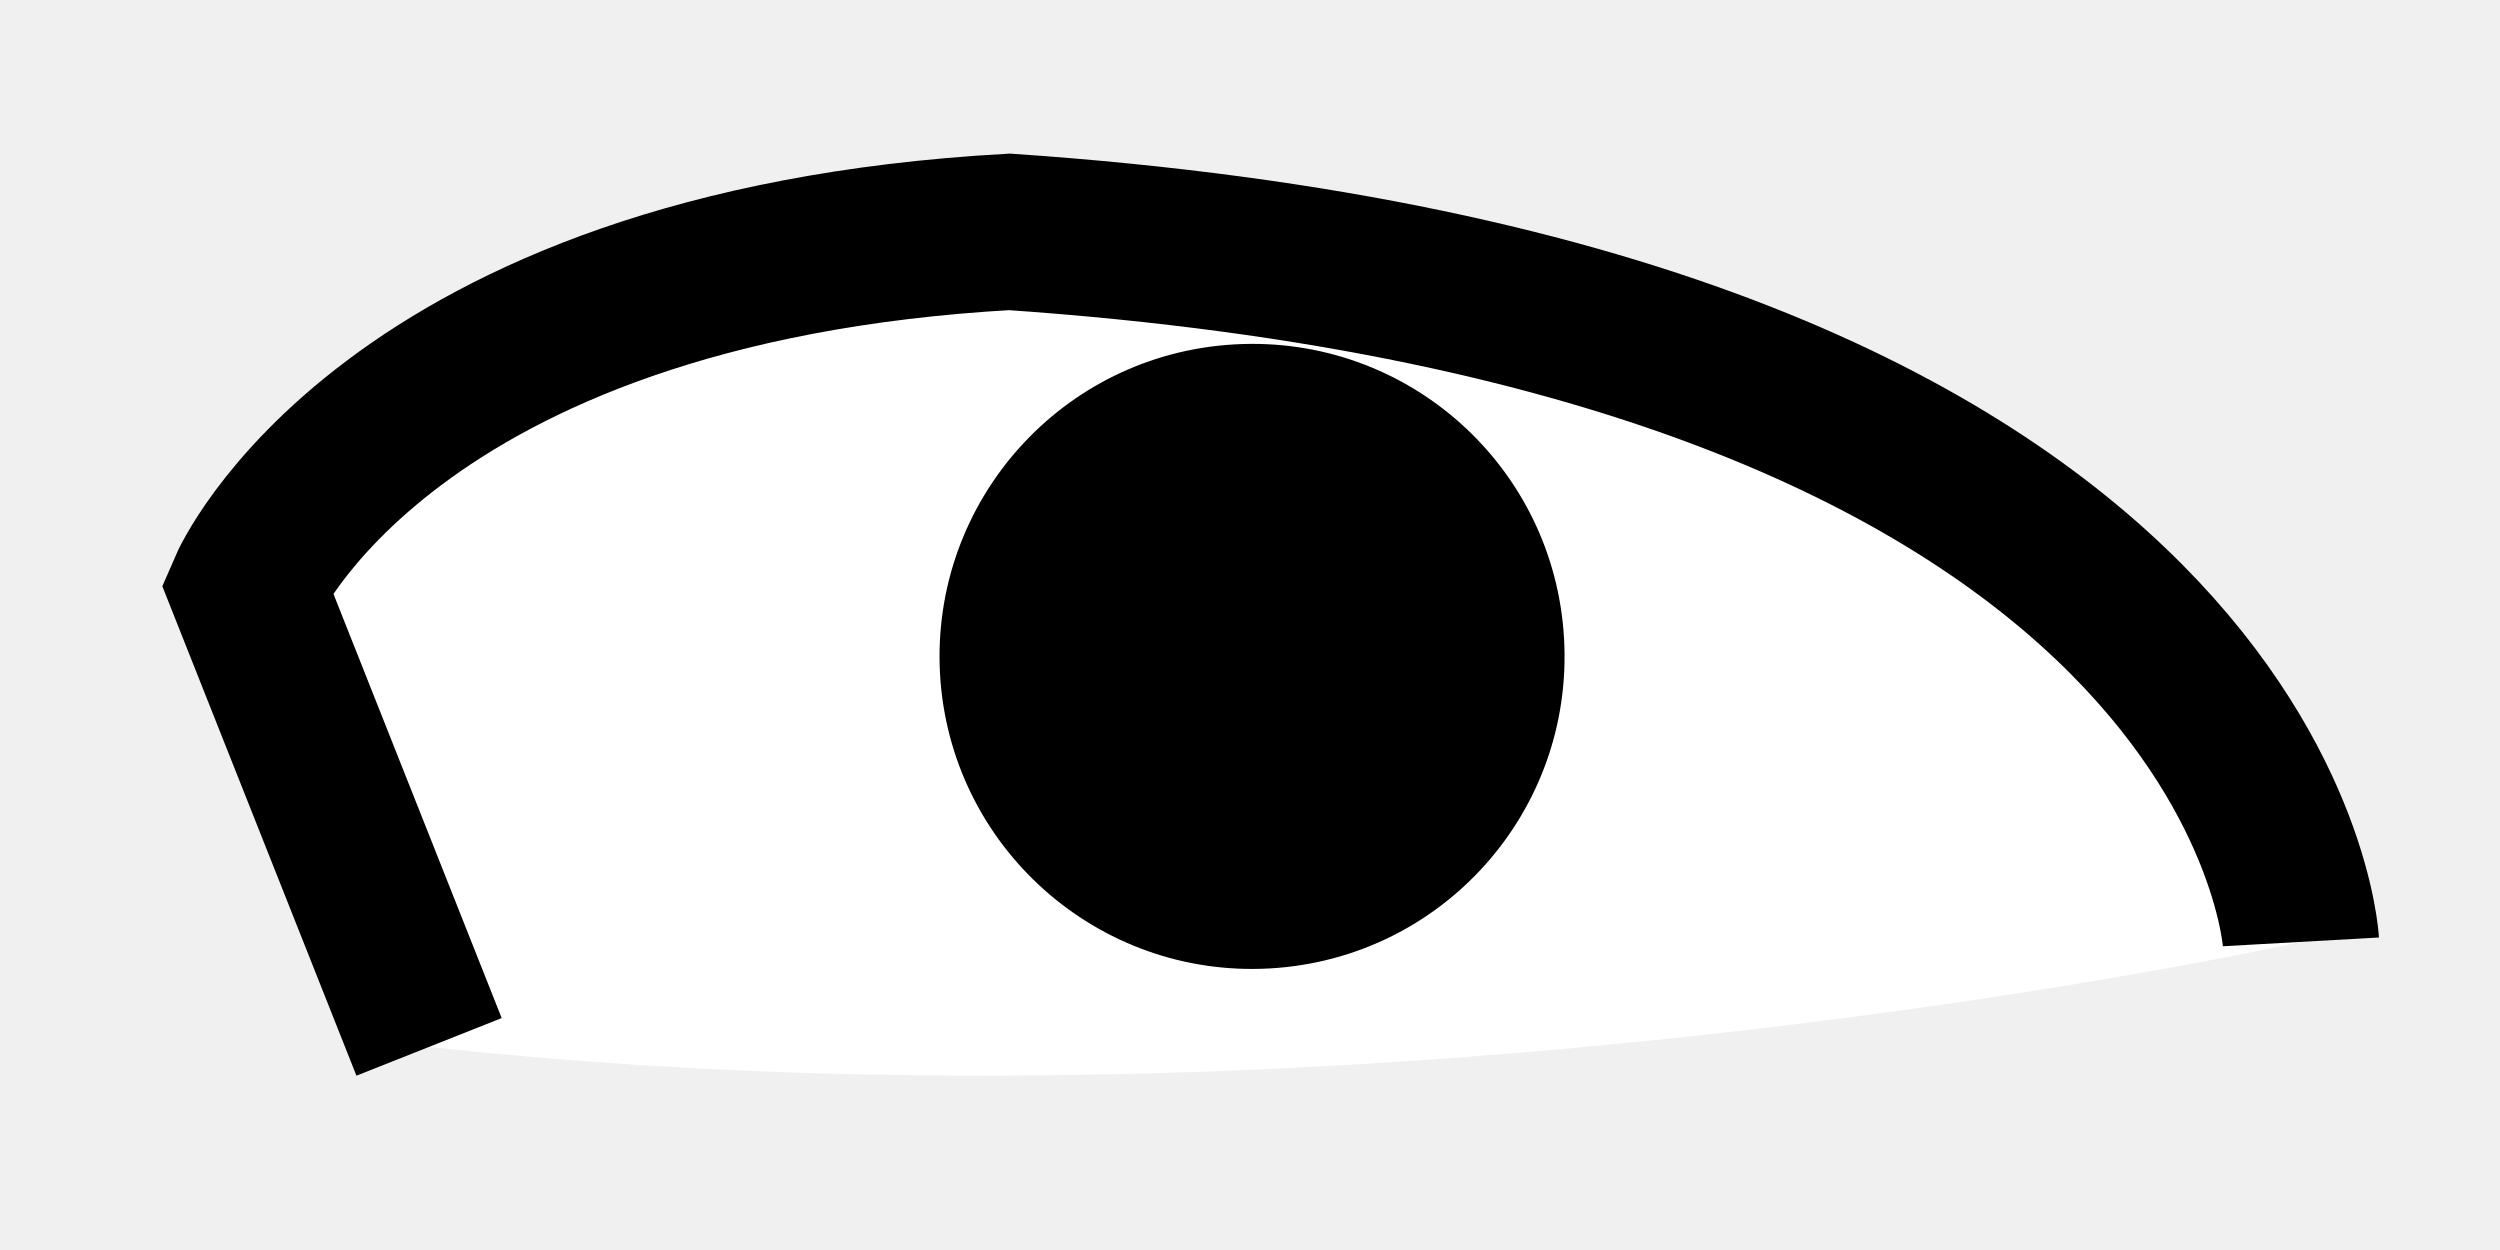
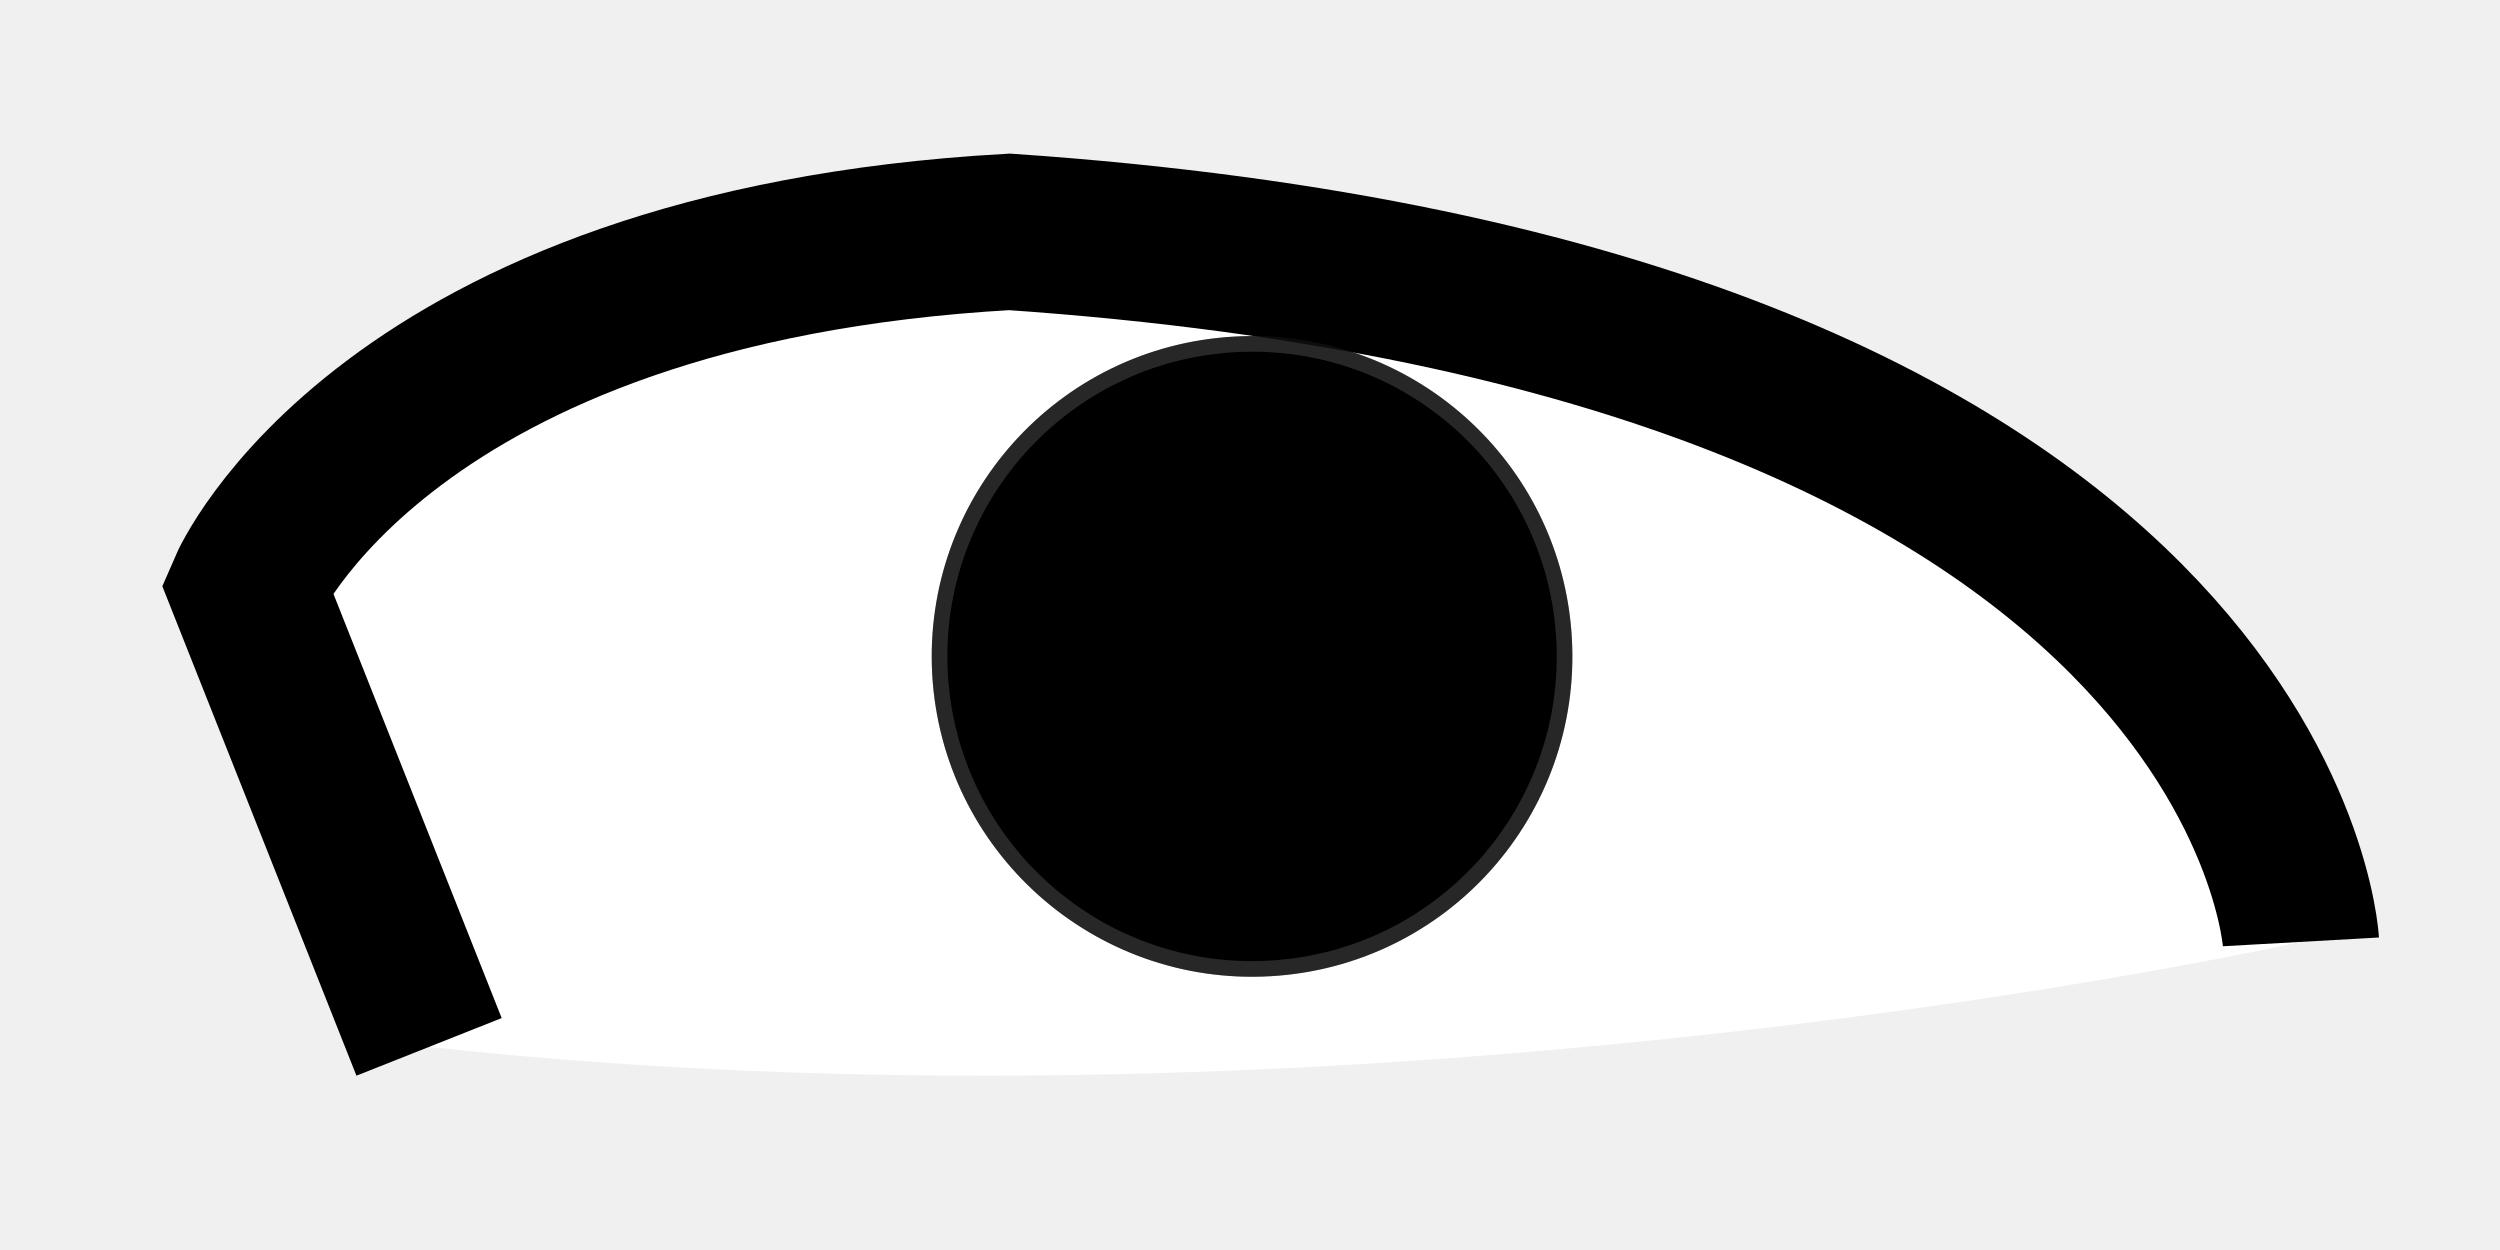
<svg xmlns="http://www.w3.org/2000/svg" viewBox="0 0 80 40" width="80" height="40">
+   <defs>
+     <pattern id="star" x="10" y="10" width="1" height="1" patternUnits="userSpaceOnUse">
+       <polygon points="0,0 2,5 0,10 5,8 10,10 8,5 10,0 5,2" />
+     </pattern>
+   </defs>
  <style>
		tspan { white-space:pre }
- 		.shp0 { fill: #ffffff } 
- 		.shp1 { fill: #000000;stroke:$[eyeColor];stroke-width:4 } 
- 		.shp2 { fill: none;stroke: #000000;stroke-width: 5 } 
+ 		.shp0 { fill: #ffffff }
+ 		.shp2 { fill: none;stroke: #000000;stroke-width: 5 }
+ 		.black{fill:#000000;}
+ 		.eyeColor { fill:$[eyeColor];stroke:#272727;stroke-width:0.5}
	</style>
  <g id="eye6">
    <path id="Shape 9" class="shp0" d="M73.63 30.14C73.63 30.14 62.25 5.74 32.3 7.42C12.33 8.54 7.9 18.8 7.9 18.8L13.73 33.5C43.96 36.81 73.63 30.14 73.63 30.14Z" />
-     <path id="Shape 9" class="shp1" d="M40.63 30.99C46.15 30.68 50.36 25.97 50.05 20.44C49.74 14.92 45.03 10.71 39.51 11.02C33.99 11.33 29.78 16.04 30.08 21.56C30.39 27.08 35.11 31.3 40.63 30.99Z" />
+     <path id="Shape 9" class="eyeColor" d="M40.63 30.99C46.15 30.68 50.36 25.97 50.05 20.44C49.74 14.92 45.03 10.71 39.51 11.02C33.99 11.33 29.78 16.04 30.08 21.56C30.39 27.08 35.11 31.3 40.63 30.99Z" />
+     <path id="Shape 9" class="black" d="M40.315 26.495C43.075 26.34 45.18 23.985 45.025 21.22 44.87 18.46 42.515 16.355 39.755 16.51 36.995 16.665 34.89 19.02 35.04 21.78 35.195 24.54 37.555 26.65 40.315 26.495Z" />
    <path id="Outline" class="shp2" d="M73.63 30.14C73.63 30.14 72.51 10.17 32.3 7.42C12.33 8.54 7.9 18.8 7.9 18.8L13.73 33.5" />
+     <path fill="url(#star)" opacity="0.3" stroke="#272727" stroke-width="0.5" d="M40.63 30.99C46.15 30.68 50.36 25.97 50.05 20.44C49.74 14.92 45.03 10.71 39.51 11.02C33.99 11.33 29.78 16.04 30.08 21.56C30.39 27.08 35.11 31.3 40.63 30.99Z" />
  </g>
</svg>
